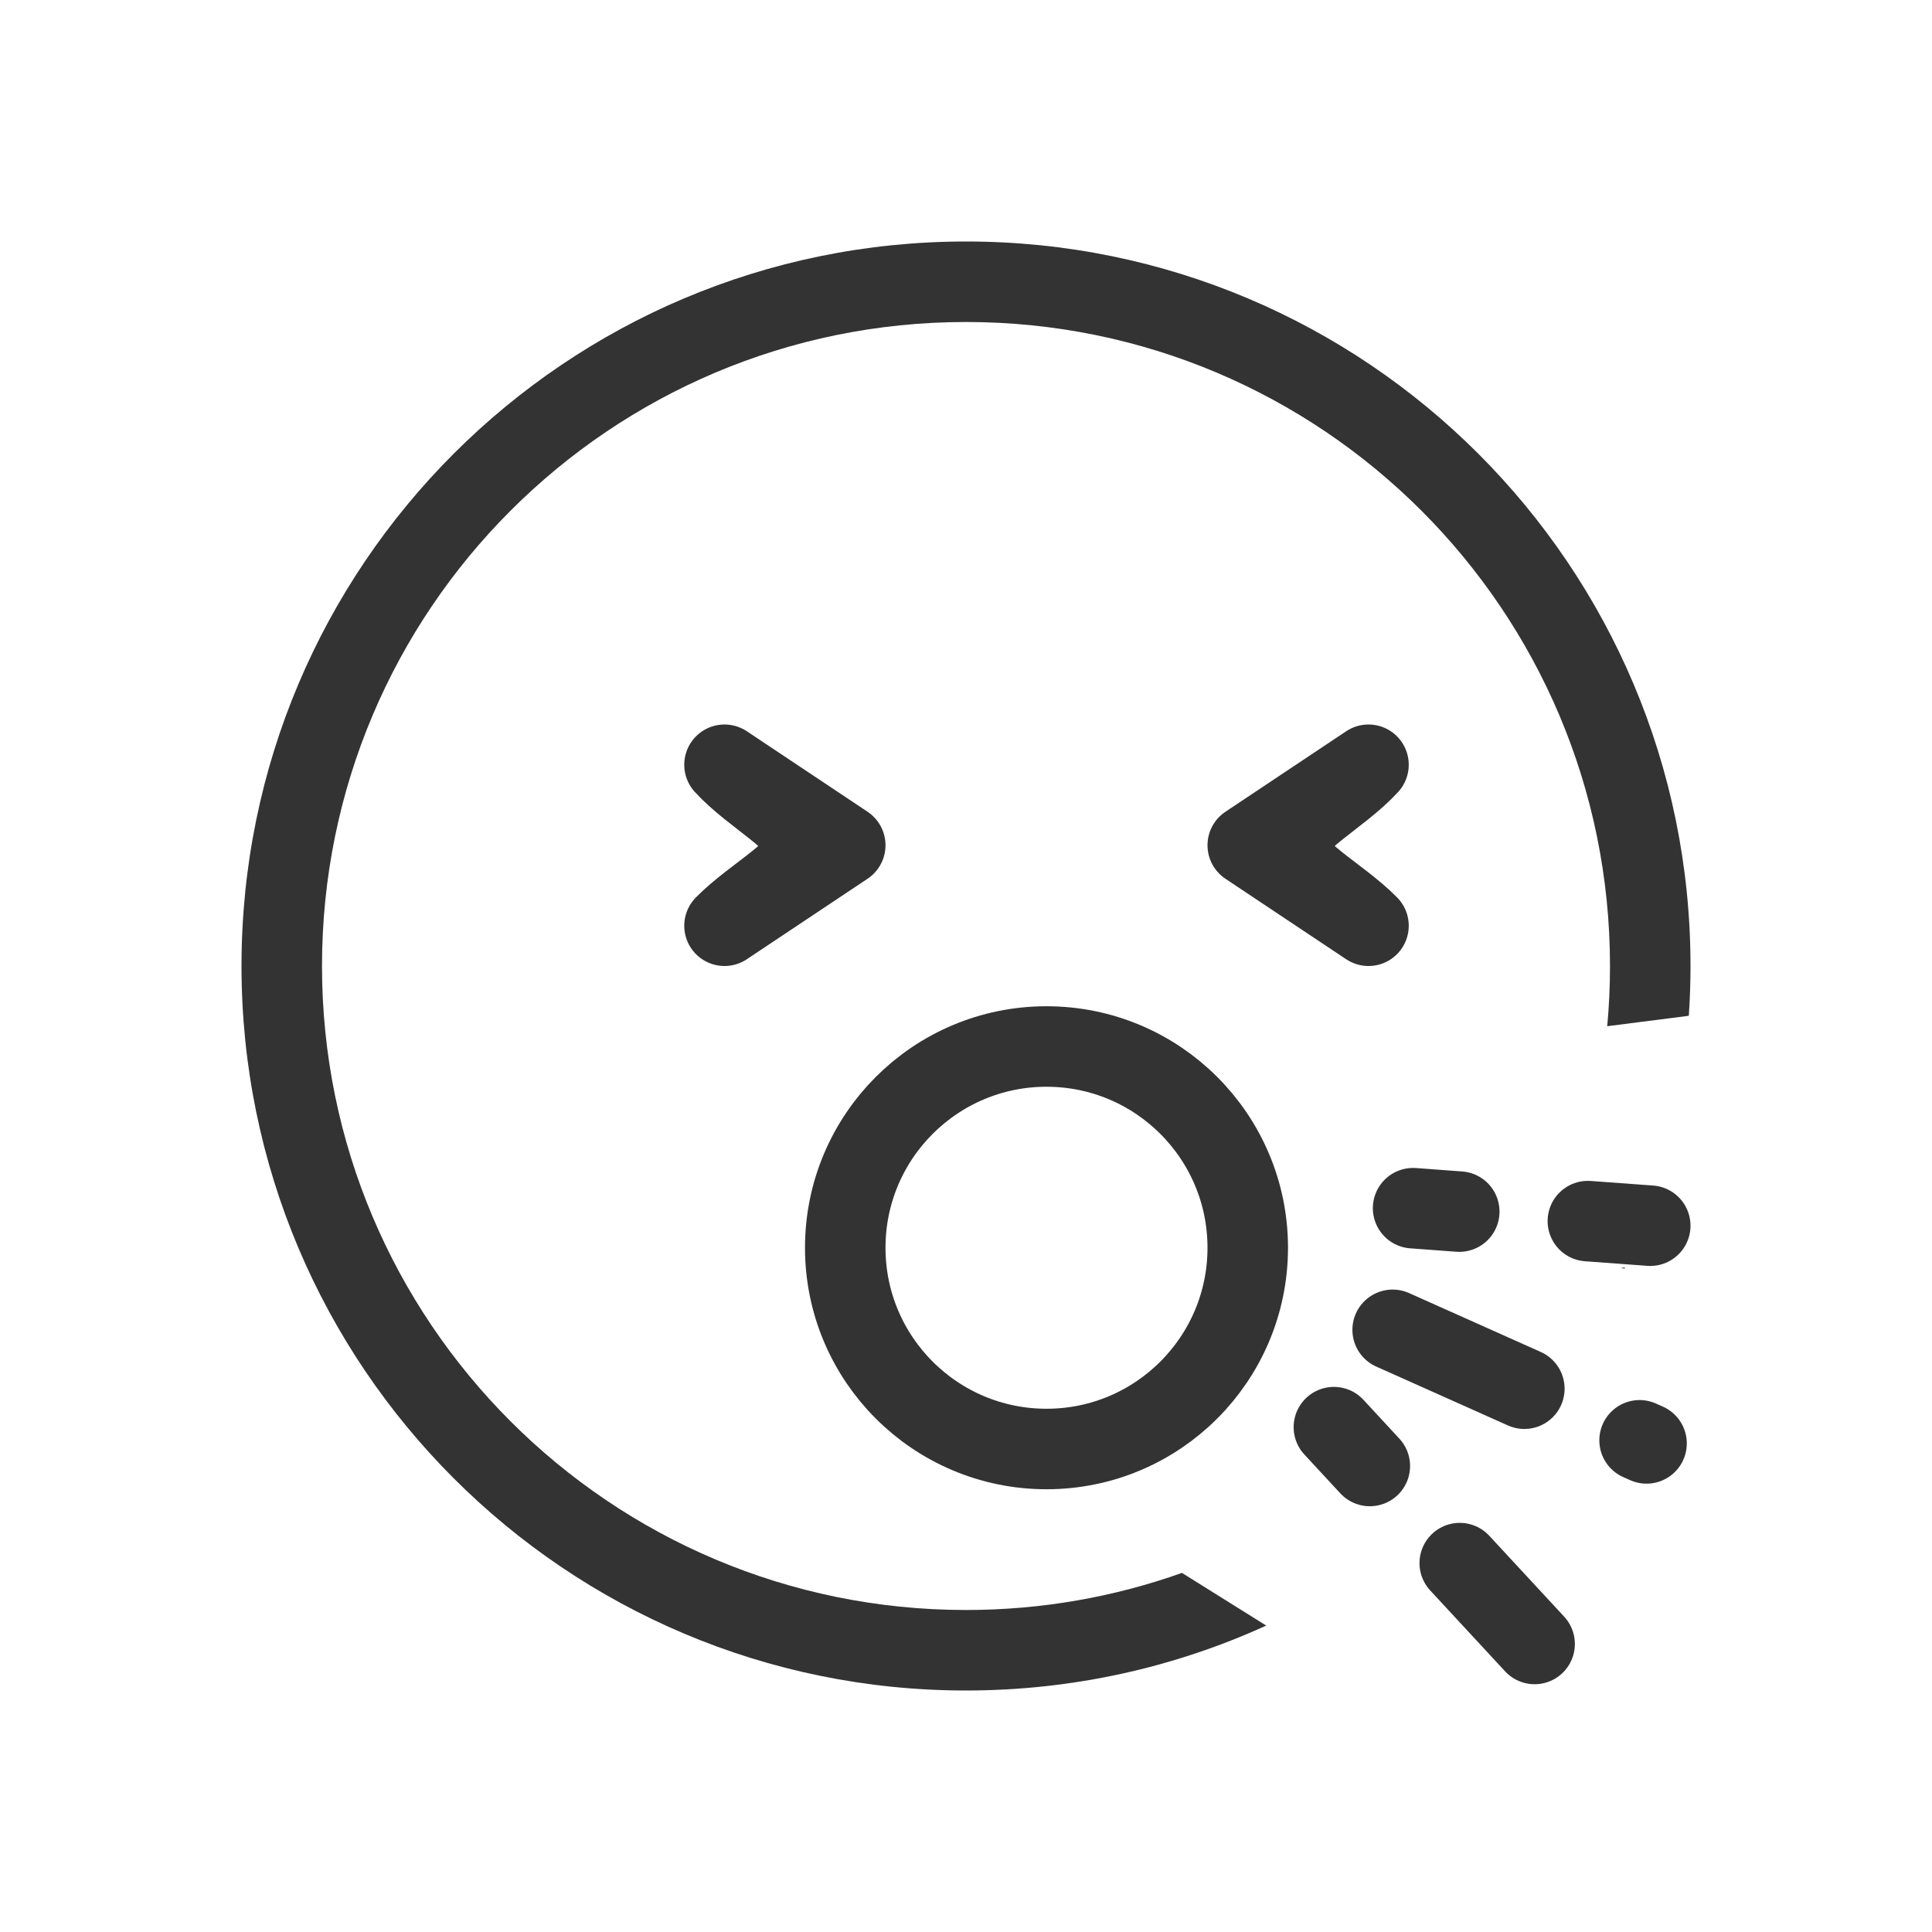
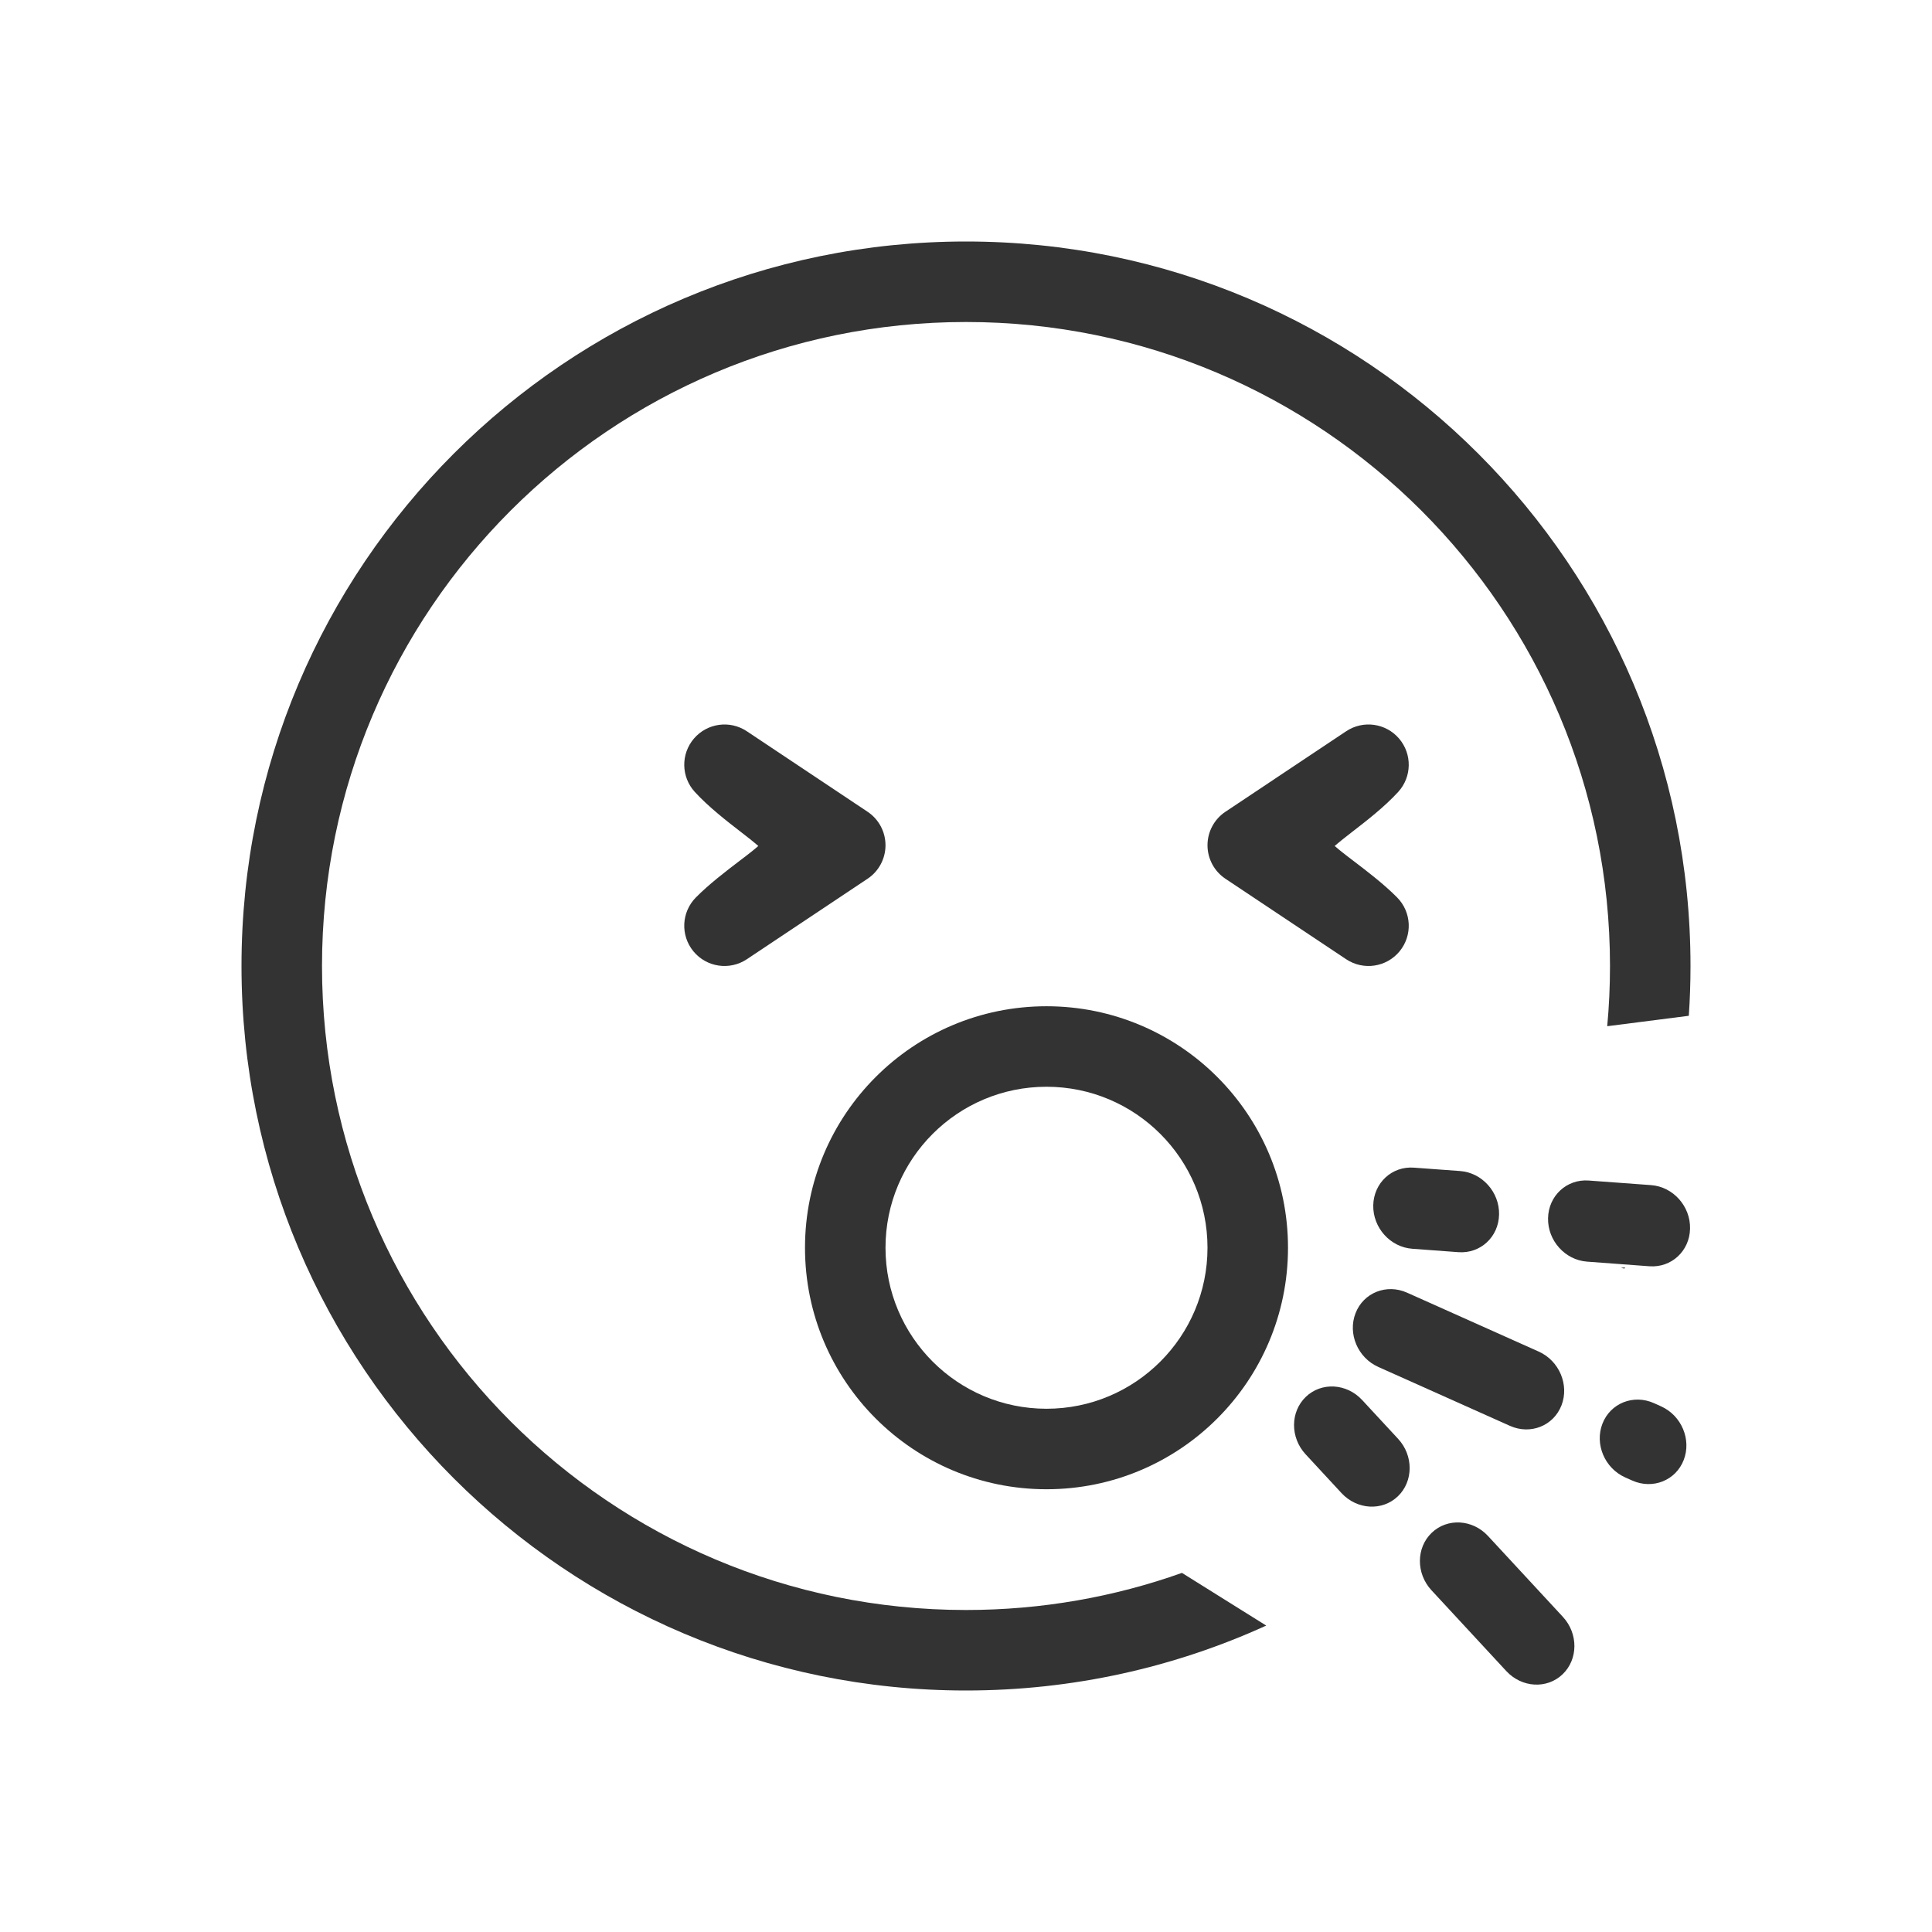
<svg xmlns="http://www.w3.org/2000/svg" width="48" height="48" viewBox="0 0 48 48" fill="none">
  <path fill-rule="evenodd" clip-rule="evenodd" d="M40.272 31.501L40.36 31.517C40.365 31.507 40.369 31.498 40.373 31.488L40.272 31.501ZM24 40C25.882 40 27.688 39.675 29.365 39.078L31.459 40.387C29.186 41.423 26.66 42 24 42C14.059 42 6 33.941 6 24C6 14.059 14.059 6 24 6C33.941 6 42 14.059 42 24C42 24.416 41.986 24.828 41.958 25.237L39.931 25.496C39.977 25.003 40 24.504 40 24C40 15.163 32.837 8 24 8C15.163 8 8 15.163 8 24C8 32.837 15.163 40 24 40Z" fill="#333333" />
-   <path d="M21 21L18 19C18.72 19.788 19.983 20.4 20 21C20.017 21.62 18.762 22.227 18 23L21 21Z" stroke="#333333" stroke-width="2" stroke-linecap="round" stroke-linejoin="round" />
-   <path d="M31 21L34 19C33.28 19.788 32.017 20.4 32 21C31.983 21.62 33.238 22.227 34 23L31 21Z" stroke="#333333" stroke-width="2" stroke-linecap="round" stroke-linejoin="round" />
-   <circle cx="26" cy="31" r="5" stroke="#333333" stroke-width="2" />
-   <path d="M39.45 30.338L41 30.452" stroke="#333333" stroke-width="2" stroke-linecap="round" />
-   <path d="M35.108 30.017L36.255 30.102" stroke="#333333" stroke-width="2" stroke-linecap="round" />
-   <path d="M36.267 38.835L38.127 40.844" stroke="#333333" stroke-width="2" stroke-linecap="round" />
-   <path d="M33.14 35.457L34.033 36.422" stroke="#333333" stroke-width="2" stroke-linecap="round" />
-   <path d="M40.735 35.784L40.908 35.861" stroke="#333333" stroke-width="2" stroke-linecap="round" />
-   <path d="M34.6 33.039L37.872 34.502" stroke="#333333" stroke-width="2" stroke-linecap="round" />
+   <path fill-rule="evenodd" clip-rule="evenodd" d="M17.241 18.349C17.57 17.965 18.134 17.887 18.555 18.168L21.555 20.168C21.833 20.353 22 20.666 22 21C22 21.334 21.833 21.647 21.555 21.832L18.555 23.832C18.128 24.116 17.555 24.032 17.229 23.637C16.902 23.241 16.928 22.663 17.288 22.298C17.613 21.968 18.045 21.639 18.375 21.387C18.487 21.302 18.587 21.227 18.667 21.162C18.734 21.108 18.792 21.061 18.84 21.018C18.784 20.97 18.718 20.914 18.639 20.851C18.57 20.796 18.49 20.734 18.402 20.666C18.061 20.402 17.604 20.049 17.262 19.675C16.921 19.302 16.912 18.733 17.241 18.349Z" fill="#333333" />
+   <path fill-rule="evenodd" clip-rule="evenodd" d="M34.759 18.349C34.43 17.965 33.866 17.887 33.445 18.168L30.445 20.168C30.167 20.353 30 20.666 30 21C30 21.334 30.167 21.647 30.445 21.832L33.445 23.832C33.872 24.116 34.445 24.032 34.771 23.637C35.098 23.241 35.072 22.663 34.712 22.298C34.387 21.968 33.955 21.639 33.624 21.387C33.513 21.302 33.413 21.227 33.333 21.162C33.266 21.108 33.208 21.061 33.16 21.018C33.216 20.97 33.282 20.914 33.361 20.851C33.43 20.796 33.51 20.734 33.597 20.666C33.939 20.402 34.396 20.049 34.738 19.675C35.079 19.302 35.088 18.733 34.759 18.349Z" fill="#333333" />
+   <path fill-rule="evenodd" clip-rule="evenodd" d="M26 35C28.209 35 30 33.209 30 31C30 28.791 28.209 27 26 27C23.791 27 22 28.791 22 31C22 33.209 23.791 35 26 35ZM26 37C29.314 37 32 34.314 32 31C32 27.686 29.314 25 26 25C22.686 25 20 27.686 20 31C20 34.314 22.686 37 26 37Z" fill="#333333" />
+   <path fill-rule="evenodd" clip-rule="evenodd" d="M41.989 30.525C41.978 31.081 41.526 31.5 40.979 31.46L39.429 31.345C38.883 31.305 38.449 30.821 38.461 30.265C38.472 29.708 38.925 29.29 39.471 29.33L41.021 29.444C41.567 29.484 42.001 29.968 41.989 30.525Z" fill="#333333" />
+   <path fill-rule="evenodd" clip-rule="evenodd" d="M37.244 30.175C37.233 30.732 36.78 31.15 36.234 31.11L35.087 31.025C34.54 30.985 34.107 30.501 34.118 29.945C34.13 29.388 34.582 28.969 35.129 29.01L36.276 29.094C36.822 29.134 37.256 29.618 37.244 30.175Z" fill="#333333" />
+   <path fill-rule="evenodd" clip-rule="evenodd" d="M35.57 38.082C35.958 37.71 36.585 37.745 36.969 38.161L38.829 40.17C39.214 40.586 39.211 41.224 38.823 41.596C38.435 41.969 37.809 41.933 37.424 41.518L35.564 39.509C35.179 39.093 35.182 38.454 35.57 38.082Z" fill="#333333" />
+   <path fill-rule="evenodd" clip-rule="evenodd" d="M32.443 34.704C32.831 34.332 33.457 34.367 33.842 34.783L34.736 35.748C35.12 36.164 35.118 36.802 34.73 37.175C34.342 37.547 33.715 37.511 33.33 37.096L32.437 36.131C32.052 35.715 32.055 35.076 32.443 34.704Z" fill="#333333" />
+   <path fill-rule="evenodd" clip-rule="evenodd" d="M39.812 35.371C40.01 34.861 40.583 34.633 41.093 34.861L41.266 34.939C41.776 35.167 42.029 35.765 41.831 36.274C41.634 36.783 41.06 37.011 40.551 36.783L40.378 36.706C39.868 36.478 39.615 35.88 39.812 35.371Z" fill="#333333" />
+   <path fill-rule="evenodd" clip-rule="evenodd" d="M33.678 32.626C33.875 32.116 34.449 31.888 34.958 32.116L38.23 33.58C38.739 33.808 38.992 34.406 38.795 34.915C38.597 35.425 38.024 35.653 37.514 35.425L34.243 33.961C33.733 33.733 33.48 33.135 33.678 32.626Z" fill="#333333" />
</svg>
